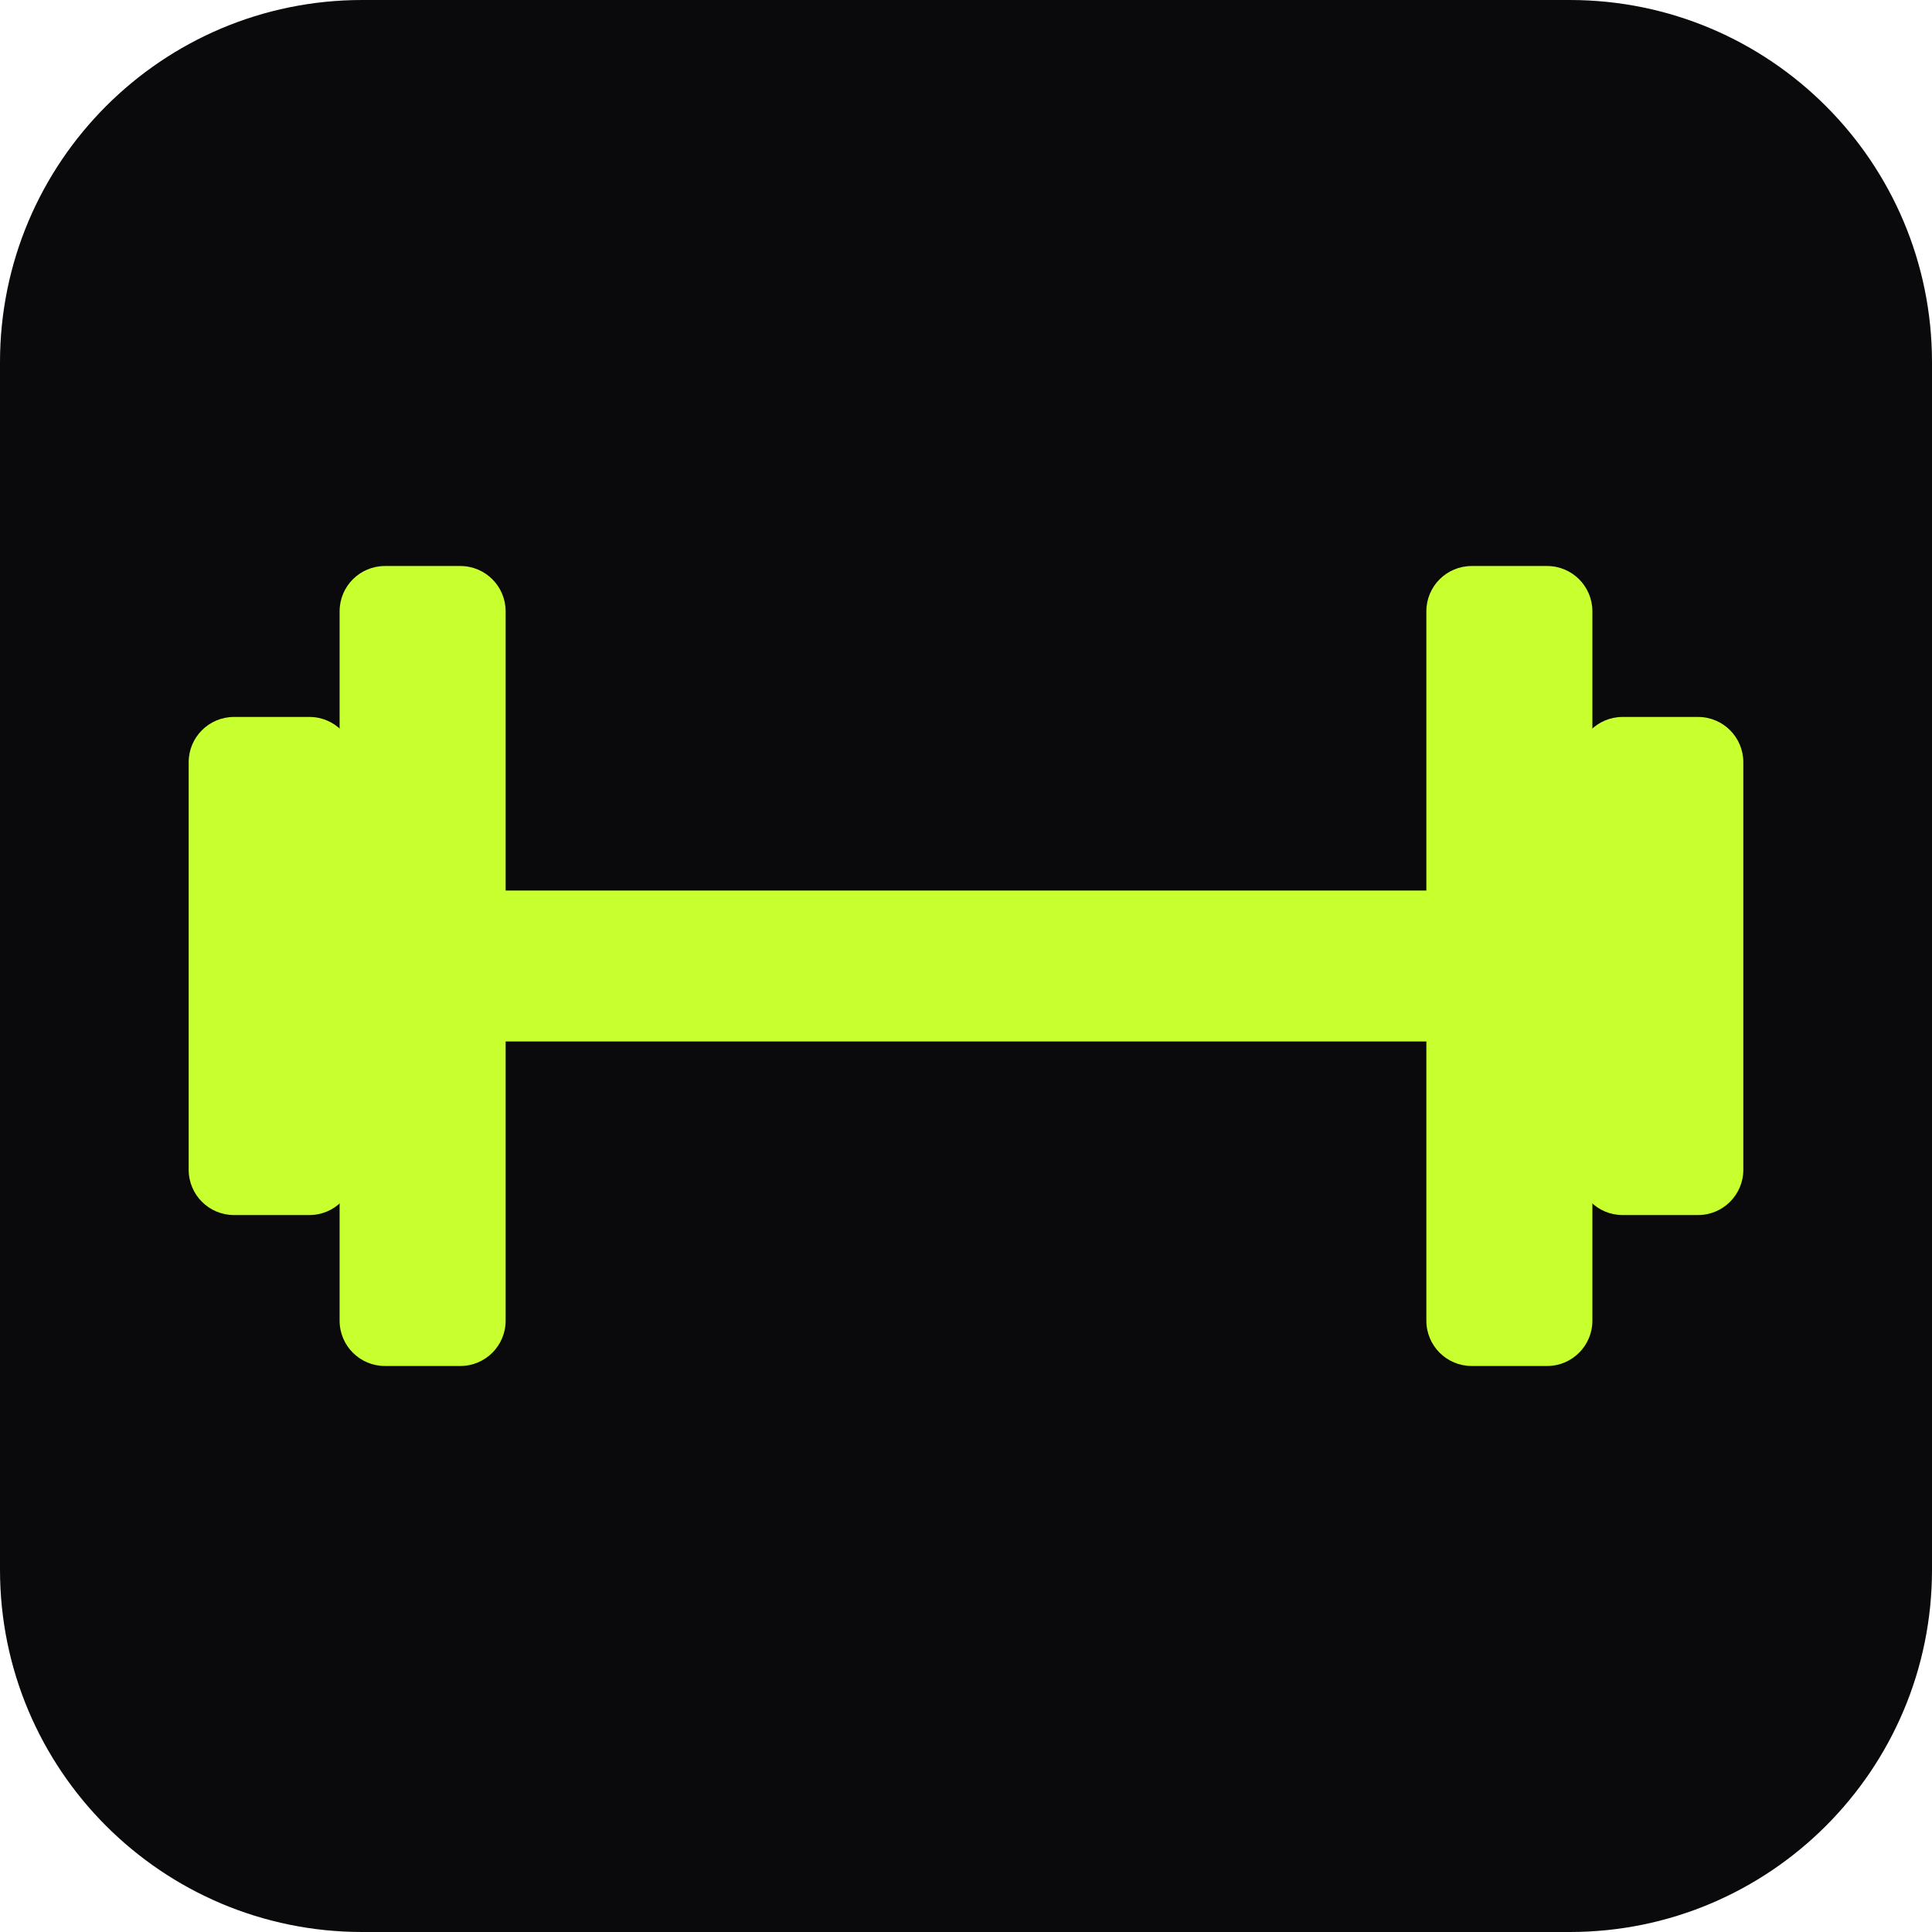
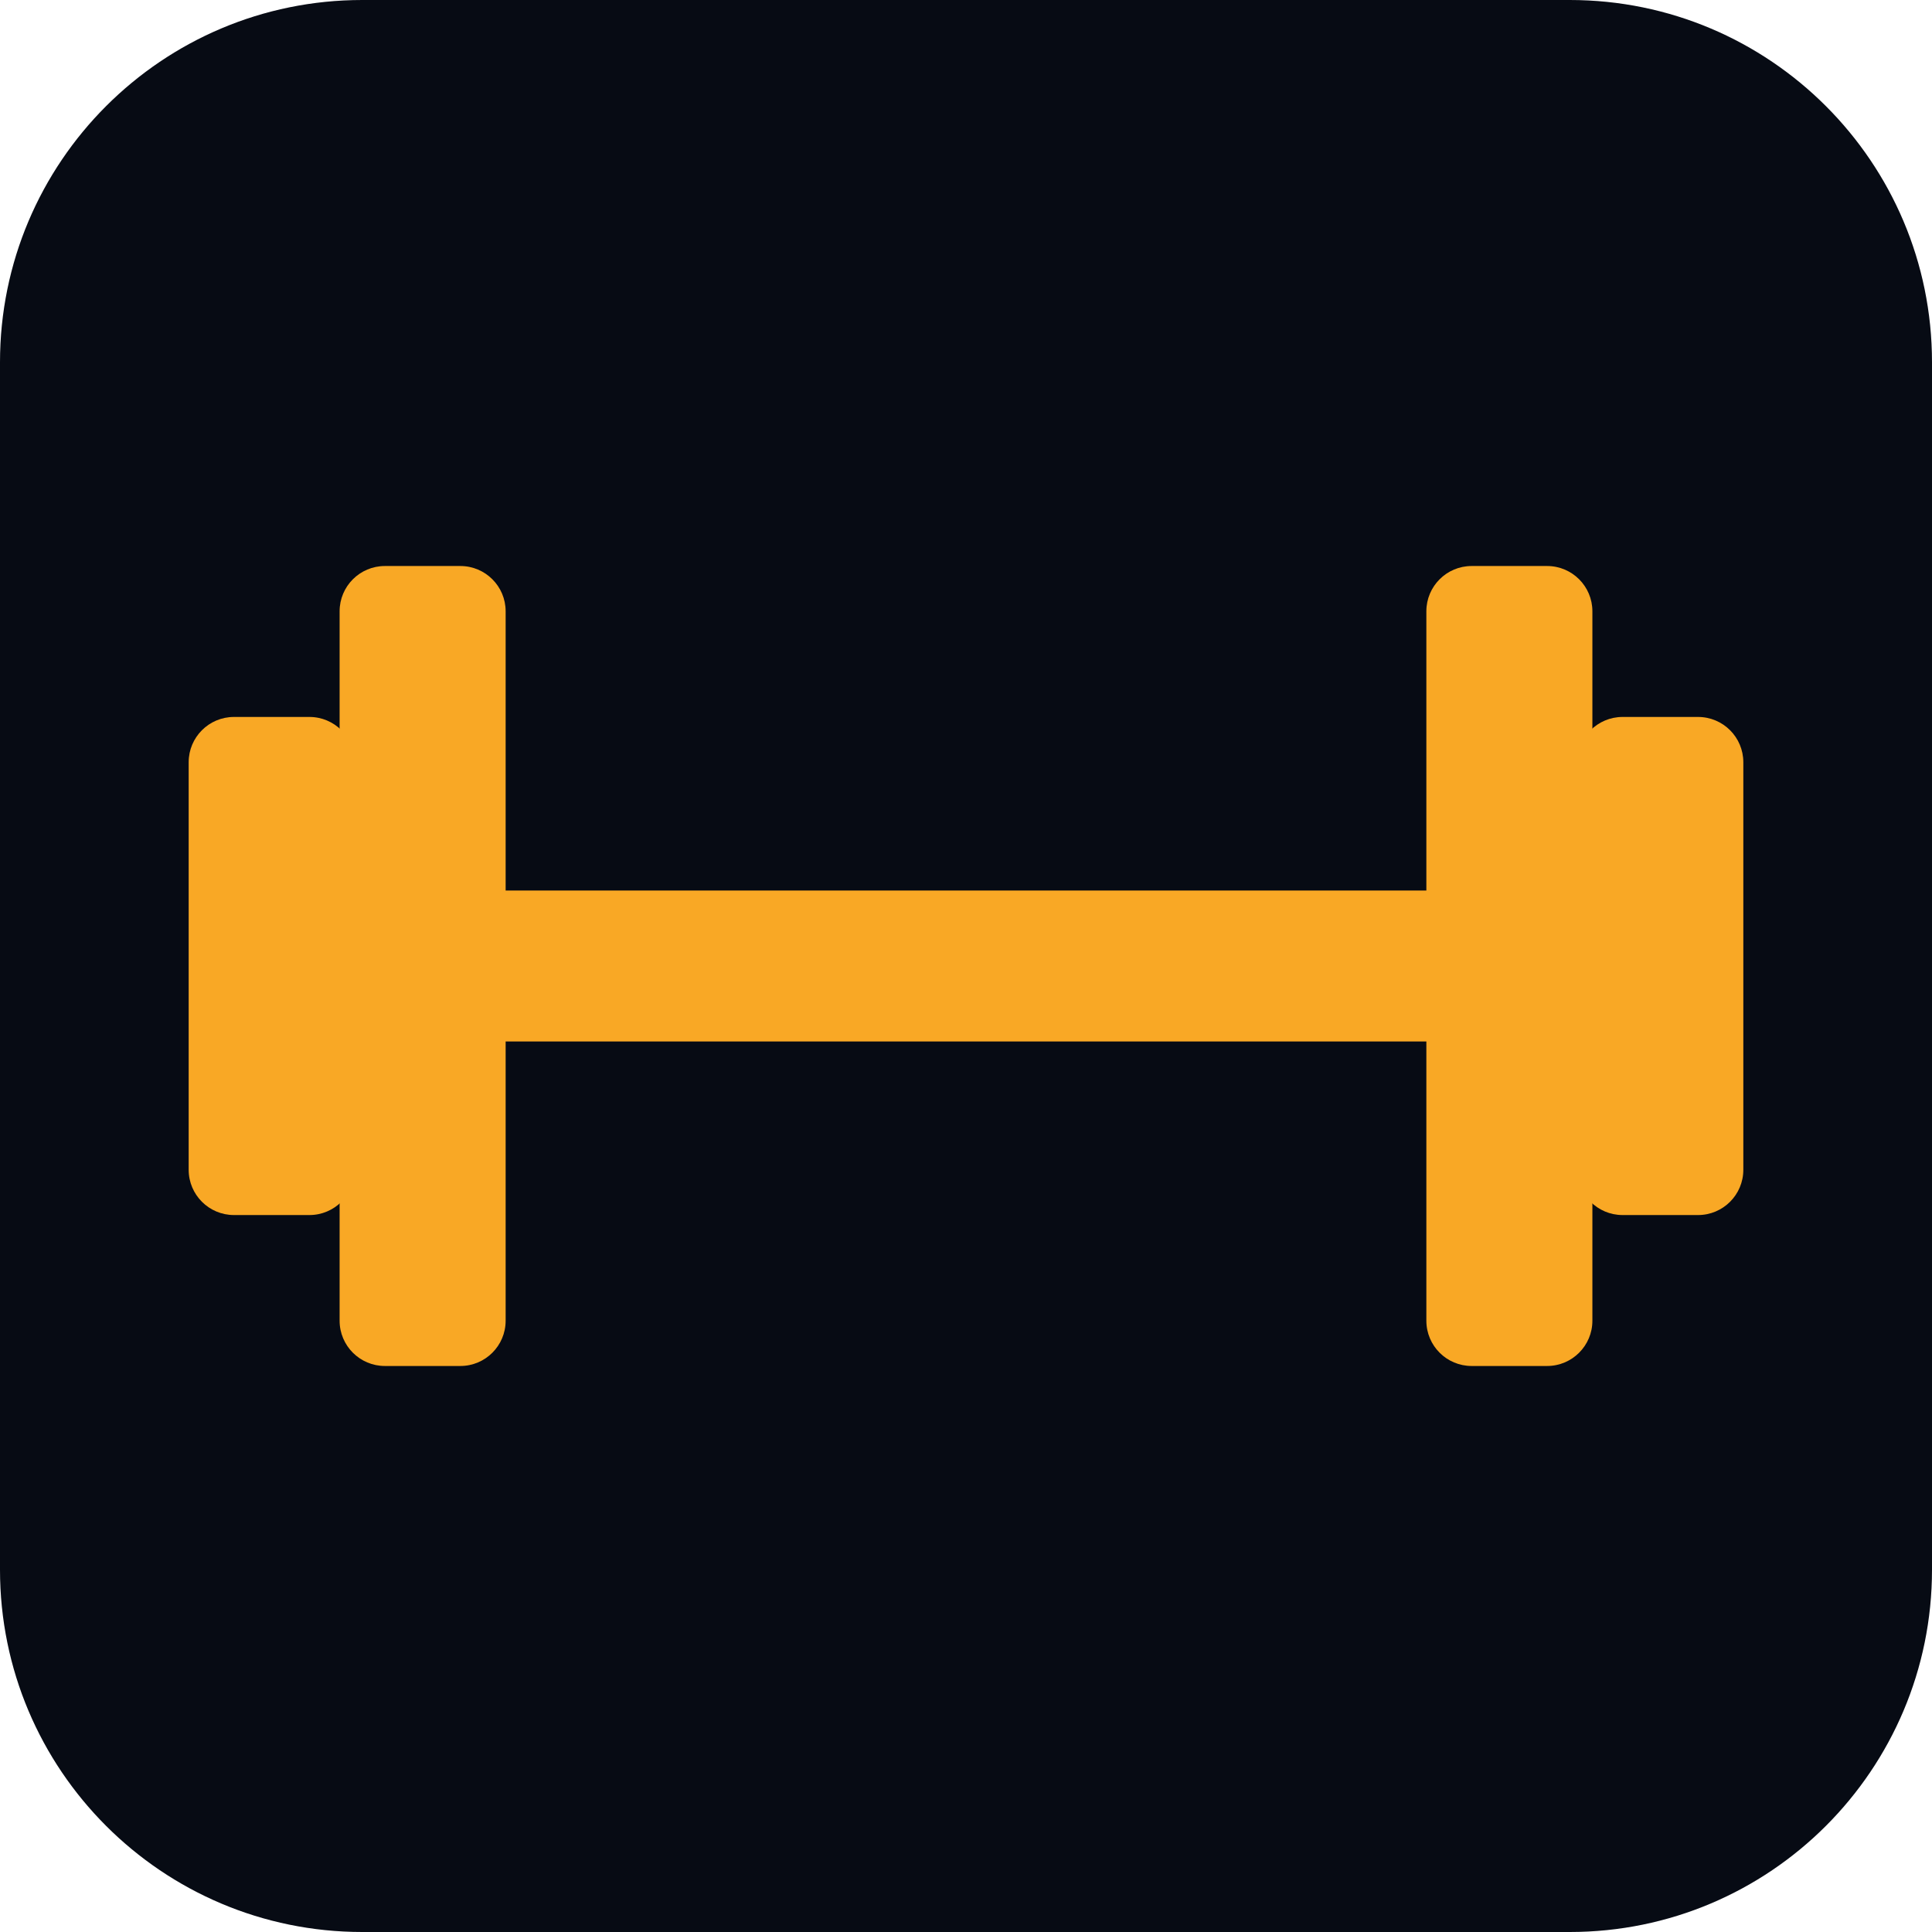
<svg xmlns="http://www.w3.org/2000/svg" viewBox="0 0 512 512">
-   <rect width="512" height="512" rx="96" fill="#0a0a0c" />
-   <g fill="#c8ff2e">
+   <rect width="512" height="512" rx="96" fill="#070b14" />
+   <g fill="#f9a825">
    <rect x="106" y="236" width="300" height="40" rx="8" />
    <rect x="90" y="150" width="44" height="212" rx="12" />
    <rect x="378" y="150" width="44" height="212" rx="12" />
    <rect x="50" y="190" width="44" height="132" rx="12" />
    <rect x="418" y="190" width="44" height="132" rx="12" />
  </g>
</svg>
